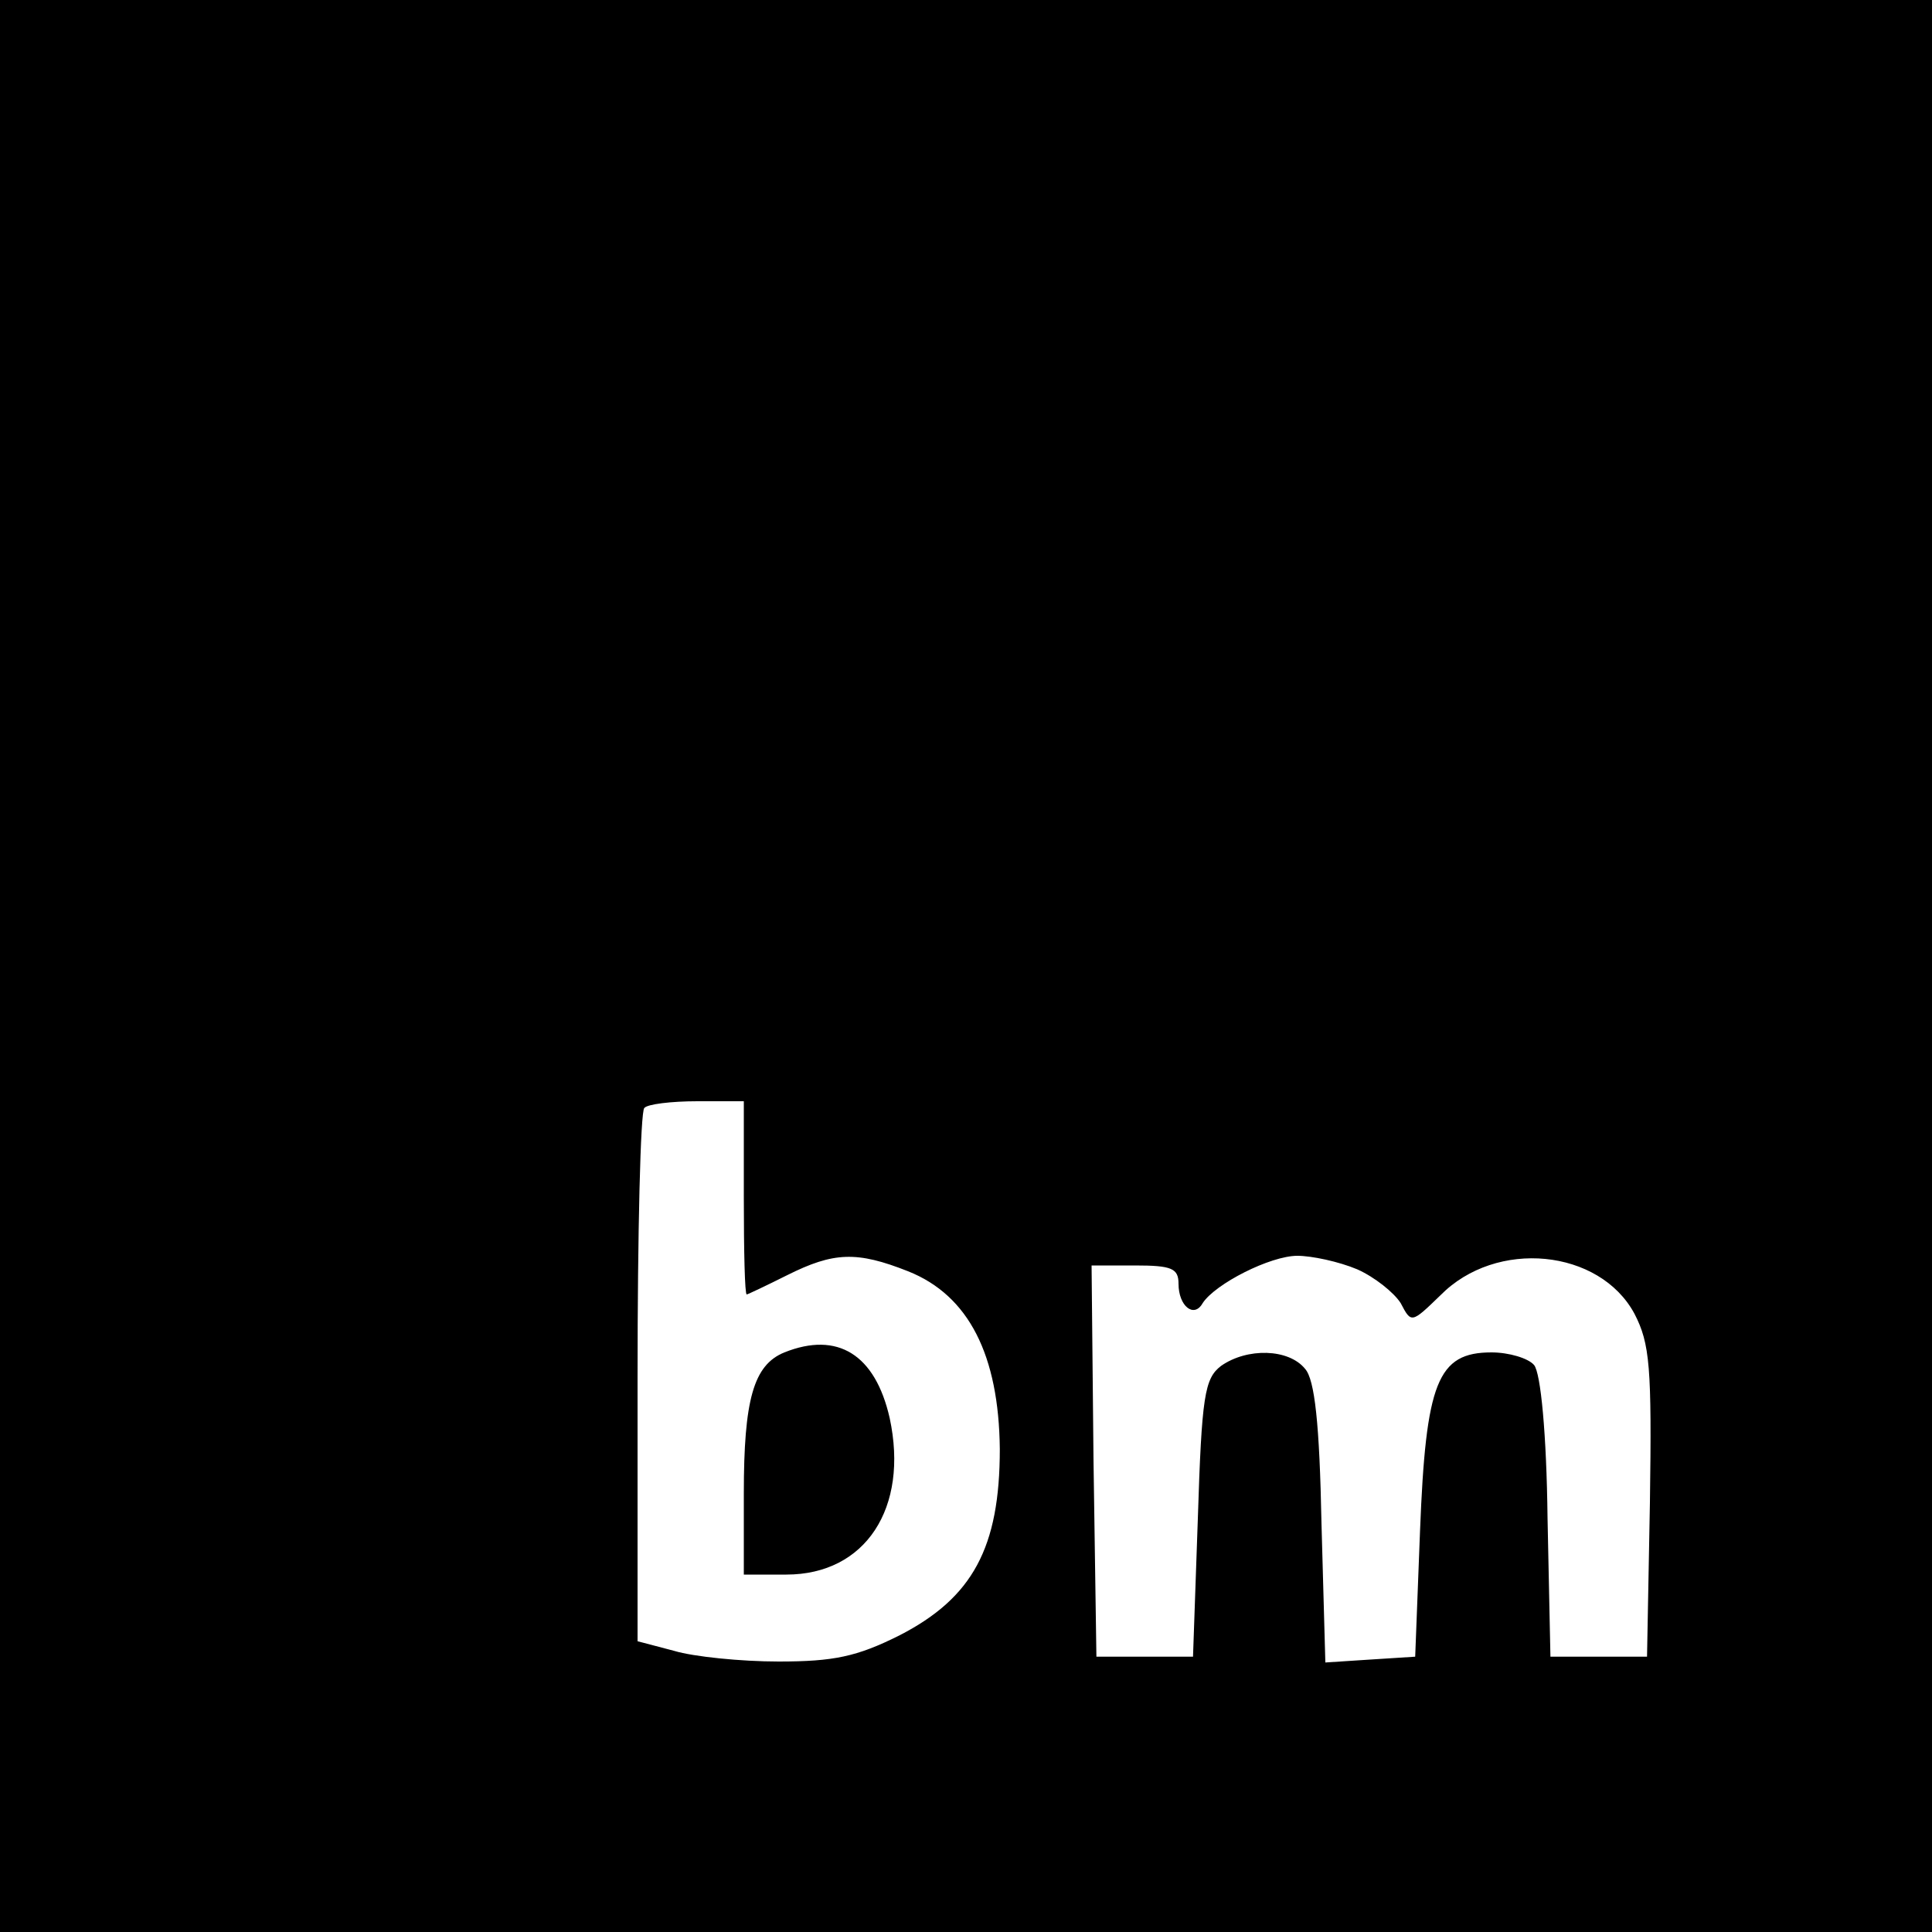
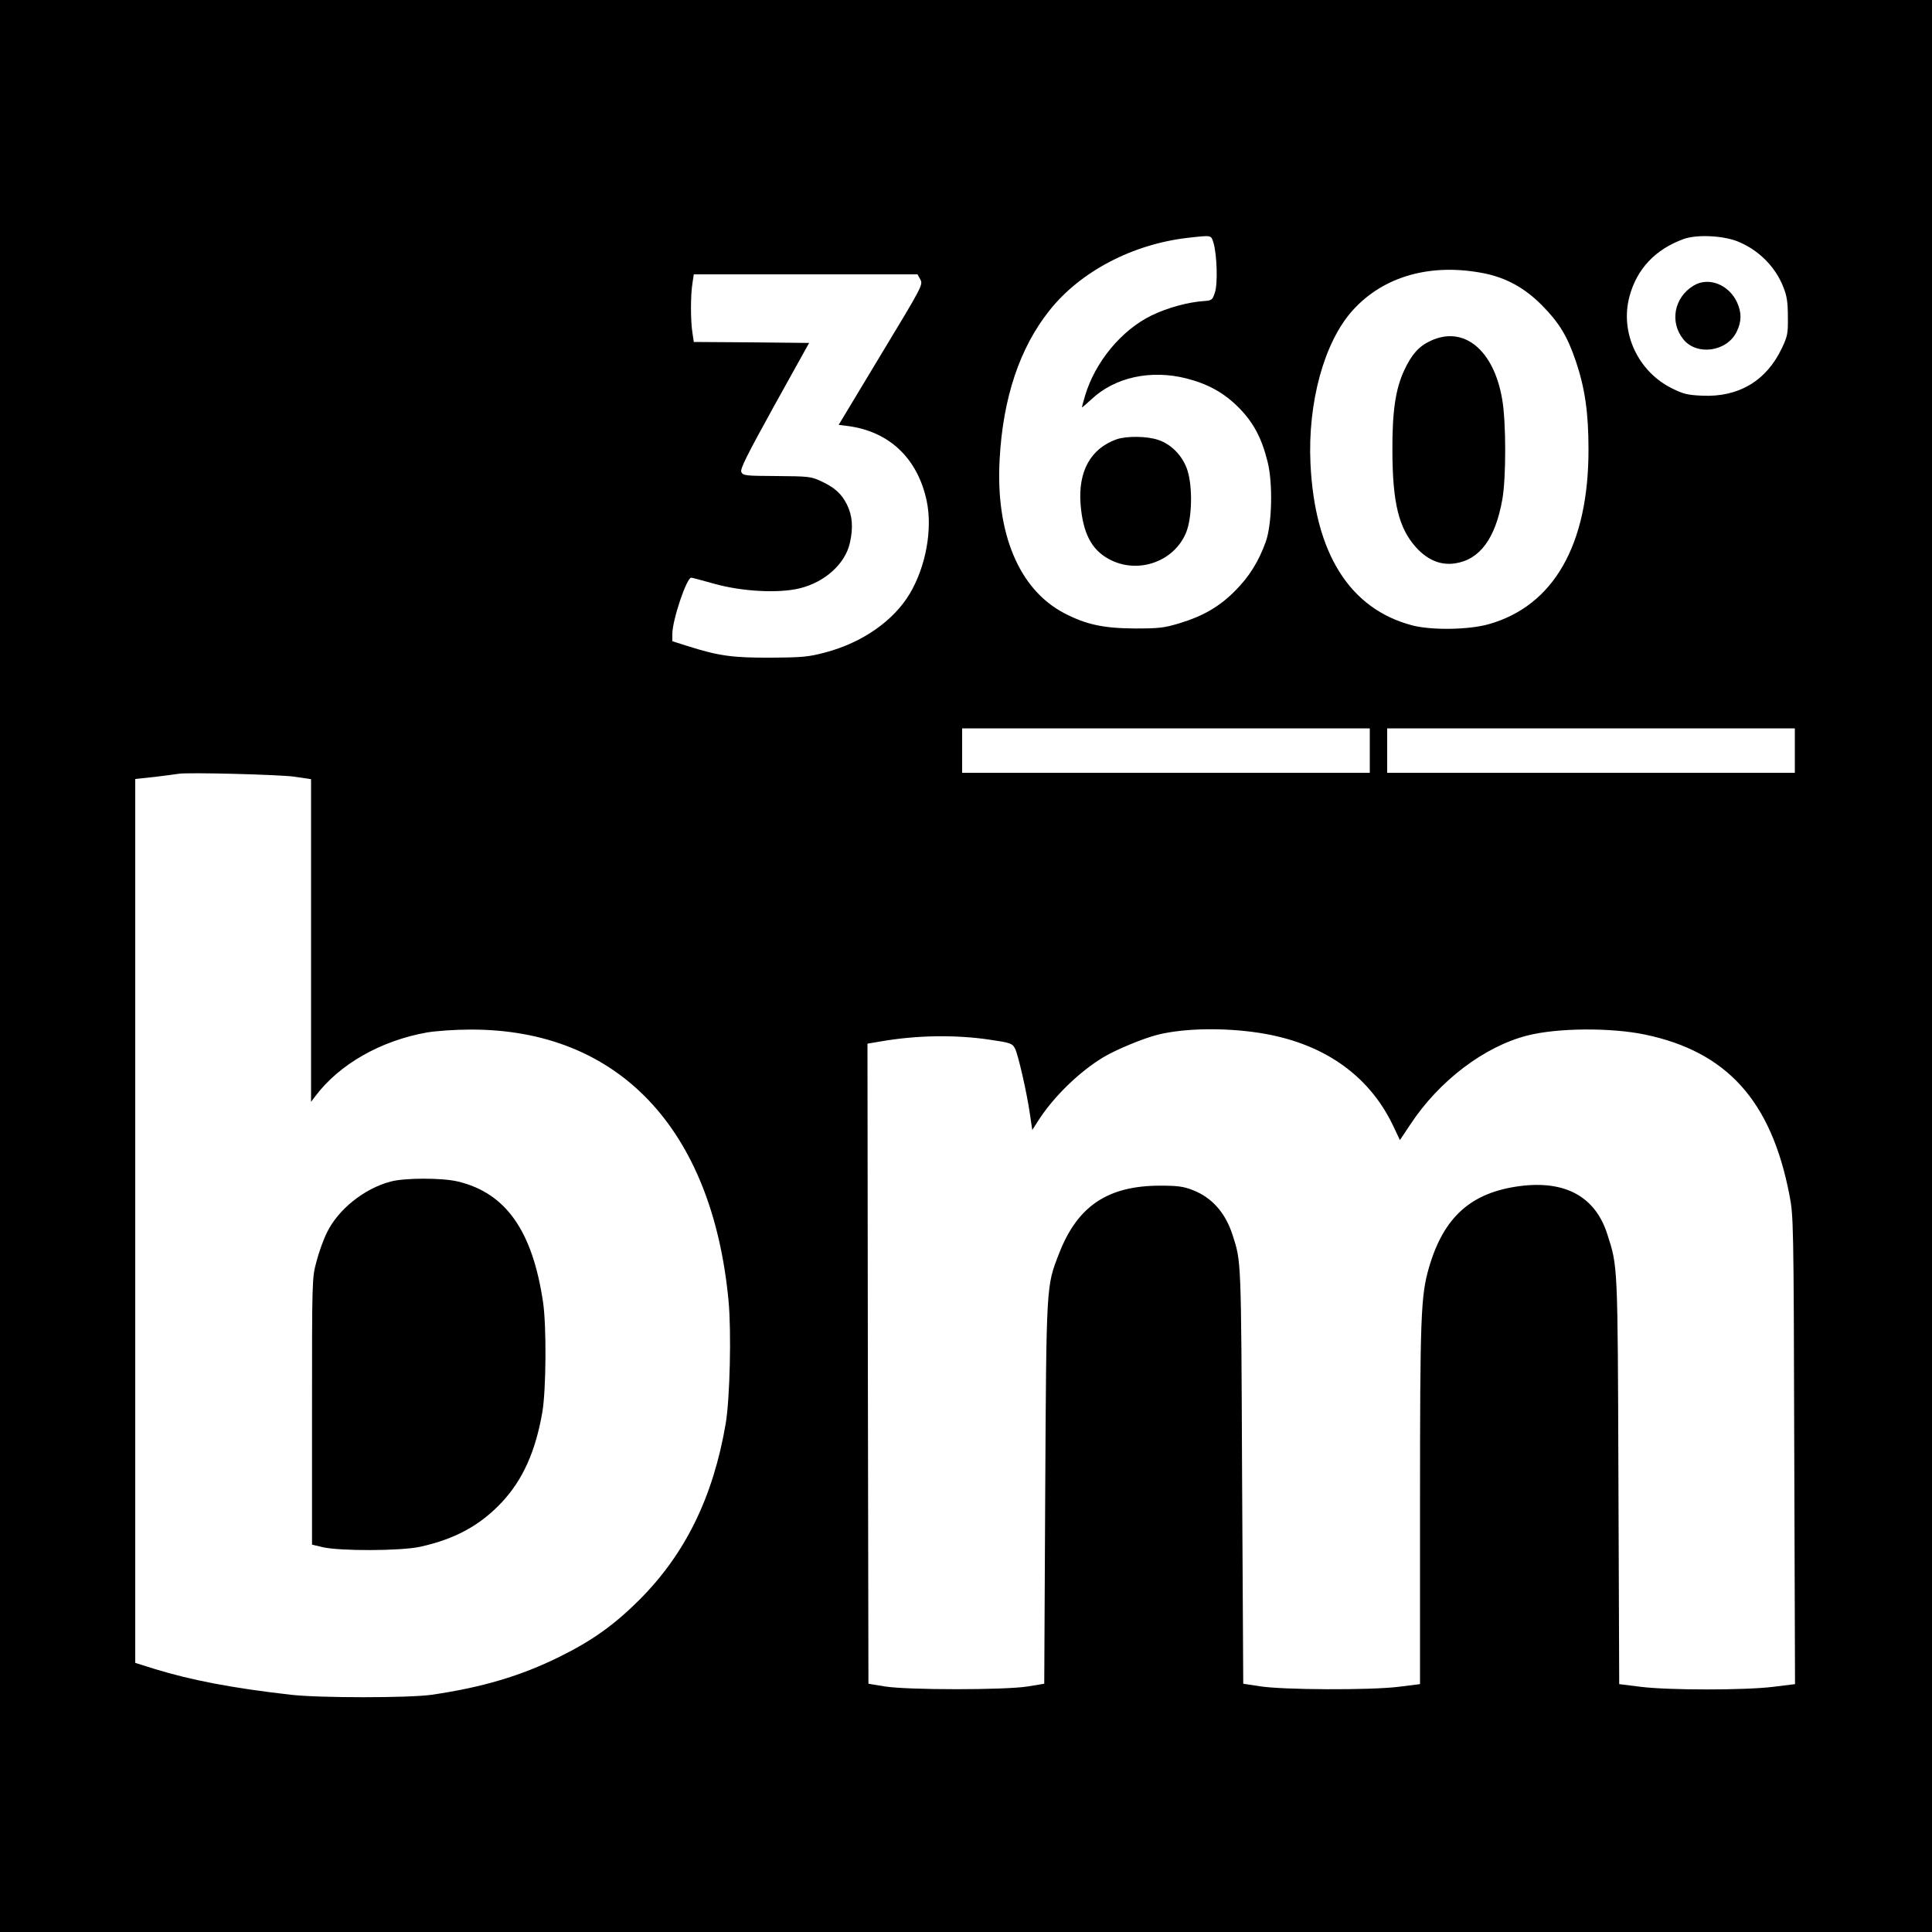
- <svg xmlns="http://www.w3.org/2000/svg" version="1.0" width="200pt" height="200pt" viewBox="0 0 200 200" preserveAspectRatio="xMidYMid meet">
-   <g transform="translate(0,200) scale(0.1,-0.1)" fill="#000000" stroke="none">
-     <path d="M0 1000 l0 -1000 1000 0 1000 0 0 1000 0 1000 -1000 0 -1000 0 0 -1000z m770 -240 c0 -55 1 -100 3 -100 1 0 20 9 42 20 48 24 72 25 125 4 63 -25 94 -87 95 -184 0 -102 -28 -154 -104 -193 -44 -22 -68 -27 -125 -27 -39 0 -88 5 -108 11 l-38 10 0 273 c0 150 3 276 7 279 3 4 28 7 55 7 l48 0 0 -100z m635 -74 c18 -8 38 -24 45 -35 11 -21 11 -21 41 8 58 59 165 48 201 -19 16 -31 18 -55 16 -195 l-3 -160 -50 0 -50 0 -3 144 c-1 86 -7 150 -14 158 -6 7 -26 13 -44 13 -56 0 -68 -31 -74 -185 l-5 -130 -47 -3 -46 -3 -4 144 c-2 103 -7 149 -17 160 -17 21 -60 22 -87 3 -17 -13 -20 -31 -24 -158 l-5 -143 -50 0 -50 0 -3 203 -2 202 45 0 c38 0 45 -3 45 -19 0 -23 16 -36 25 -20 13 20 70 49 98 49 15 0 43 -6 62 -14z" />
-     <path d="M812 600 c-32 -13 -42 -49 -42 -146 l0 -84 44 0 c82 0 127 69 107 162 -15 66 -54 90 -109 68z" />
+ <svg xmlns="http://www.w3.org/2000/svg" version="1.0" width="1000pt" height="1000pt" viewBox="0 0 1000 1000" preserveAspectRatio="xMidYMid meet">
+   <g transform="translate(0,1000) scale(0.1,-0.1)" fill="#000000" stroke="none">
+     <path d="M0 5000 l0 -5000 5000 0 5000 0 0 5000 0 5000 -5000 0 -5000 0 0 -5000z m6281 3743 c18 -61 23 -212 7 -258 -12 -37 -16 -40 -53 -43 -84 -5 -193 -35 -275 -75 -156 -76 -292 -241 -344 -416 -9 -30 -16 -57 -16 -59 0 -3 22 16 49 41 122 115 308 155 493 108 112 -29 193 -74 269 -150 76 -77 119 -156 150 -281 28 -111 23 -322 -9 -413 -37 -103 -85 -180 -157 -253 -83 -84 -166 -132 -290 -170 -80 -24 -106 -27 -230 -27 -164 1 -253 20 -368 80 -232 122 -354 412 -333 794 17 319 104 579 258 772 159 201 429 343 716 376 126 14 120 15 133 -26z m2709 9 c110 -43 199 -131 241 -239 18 -45 23 -79 23 -153 1 -87 -2 -101 -31 -162 -80 -169 -224 -255 -413 -246 -74 3 -98 9 -154 37 -178 87 -272 290 -222 476 38 143 134 245 281 298 67 24 198 18 275 -11z m-1302 -168 c112 -24 204 -75 292 -163 90 -91 132 -160 176 -289 48 -142 66 -269 66 -457 1 -494 -180 -811 -517 -906 -103 -29 -295 -32 -395 -6 -324 85 -505 373 -527 837 -15 317 71 629 217 792 161 180 410 249 688 192z m-2924 -31 c14 -27 9 -36 -205 -390 l-218 -362 47 -6 c216 -28 363 -169 409 -390 30 -146 -5 -337 -87 -476 -84 -142 -246 -255 -438 -306 -87 -23 -117 -26 -282 -27 -198 -1 -270 9 -431 60 l-79 25 0 38 c0 71 74 292 98 291 4 0 57 -14 117 -31 145 -41 335 -51 445 -24 130 32 235 127 259 235 18 79 13 141 -15 198 -29 58 -65 90 -140 124 -45 21 -64 23 -223 24 -164 1 -175 2 -184 21 -7 15 28 85 171 344 l180 324 -298 3 -299 2 -7 48 c-10 61 -10 194 0 255 l7 47 579 0 579 0 15 -27z m2326 -2438 l0 -115 -1055 0 -1055 0 0 115 0 115 1055 0 1055 0 0 -115z m2200 0 l0 -115 -1055 0 -1055 0 0 115 0 115 1055 0 1055 0 0 -115z m-7767 -135 l87 -13 0 -835 0 -835 22 29 c124 165 337 287 578 330 48 8 146 15 227 15 763 1 1250 -512 1334 -1405 15 -161 7 -506 -15 -636 -65 -379 -209 -673 -446 -910 -130 -130 -246 -213 -415 -296 -200 -99 -400 -158 -660 -196 -117 -17 -582 -17 -730 0 -306 35 -513 75 -703 133 l-102 32 0 2288 0 2287 103 11 c56 7 111 14 122 16 46 8 517 -4 598 -15z m4994 -1326 c326 -50 565 -214 692 -477 l37 -78 54 81 c148 225 382 403 605 460 155 40 433 42 610 5 424 -89 653 -343 747 -830 21 -108 22 -134 25 -1321 l4 -1211 -113 -14 c-148 -18 -538 -18 -685 0 l-112 14 -4 1051 c-4 1133 -3 1108 -58 1279 -62 193 -217 278 -451 248 -254 -33 -396 -160 -472 -423 -42 -146 -46 -246 -46 -1228 l0 -927 -112 -14 c-148 -18 -599 -16 -718 3 l-85 13 -6 1075 c-5 1138 -4 1107 -50 1250 -37 114 -107 192 -205 230 -48 19 -79 23 -169 23 -272 0 -429 -106 -524 -353 -66 -169 -65 -154 -71 -1240 l-5 -985 -85 -14 c-117 -19 -621 -19 -740 0 l-85 14 -3 1656 -2 1657 65 11 c187 33 389 36 565 10 110 -16 120 -19 134 -47 16 -32 60 -222 77 -339 l12 -82 30 47 c79 124 213 255 340 331 66 39 205 97 282 116 135 33 340 37 522 9z" />
+     <path d="M5779 7726 c-134 -48 -199 -165 -186 -336 12 -149 56 -235 147 -284 149 -81 341 -13 401 142 29 76 32 230 6 315 -23 74 -82 137 -152 160 -57 20 -165 21 -216 3z" />
+     <path d="M8765 8521 c-99 -60 -124 -187 -53 -276 69 -88 227 -66 277 38 26 53 26 99 2 152 -43 93 -149 134 -226 86z" />
+     <path d="M7405 8236 c-61 -28 -98 -70 -136 -151 -46 -98 -63 -214 -62 -420 1 -269 33 -400 124 -500 60 -65 127 -92 200 -81 128 19 209 128 245 331 20 110 20 403 -1 520 -44 255 -199 381 -370 301z" />
+     <path d="M2021 3884 c-136 -36 -271 -144 -329 -264 -18 -36 -42 -103 -54 -150 -23 -84 -23 -91 -23 -775 l0 -690 55 -13 c88 -21 406 -20 505 2 181 40 311 111 424 232 107 115 173 262 208 464 20 116 22 445 4 569 -55 371 -193 567 -443 626 -81 19 -275 19 -347 -1z" />
  </g>
</svg>
